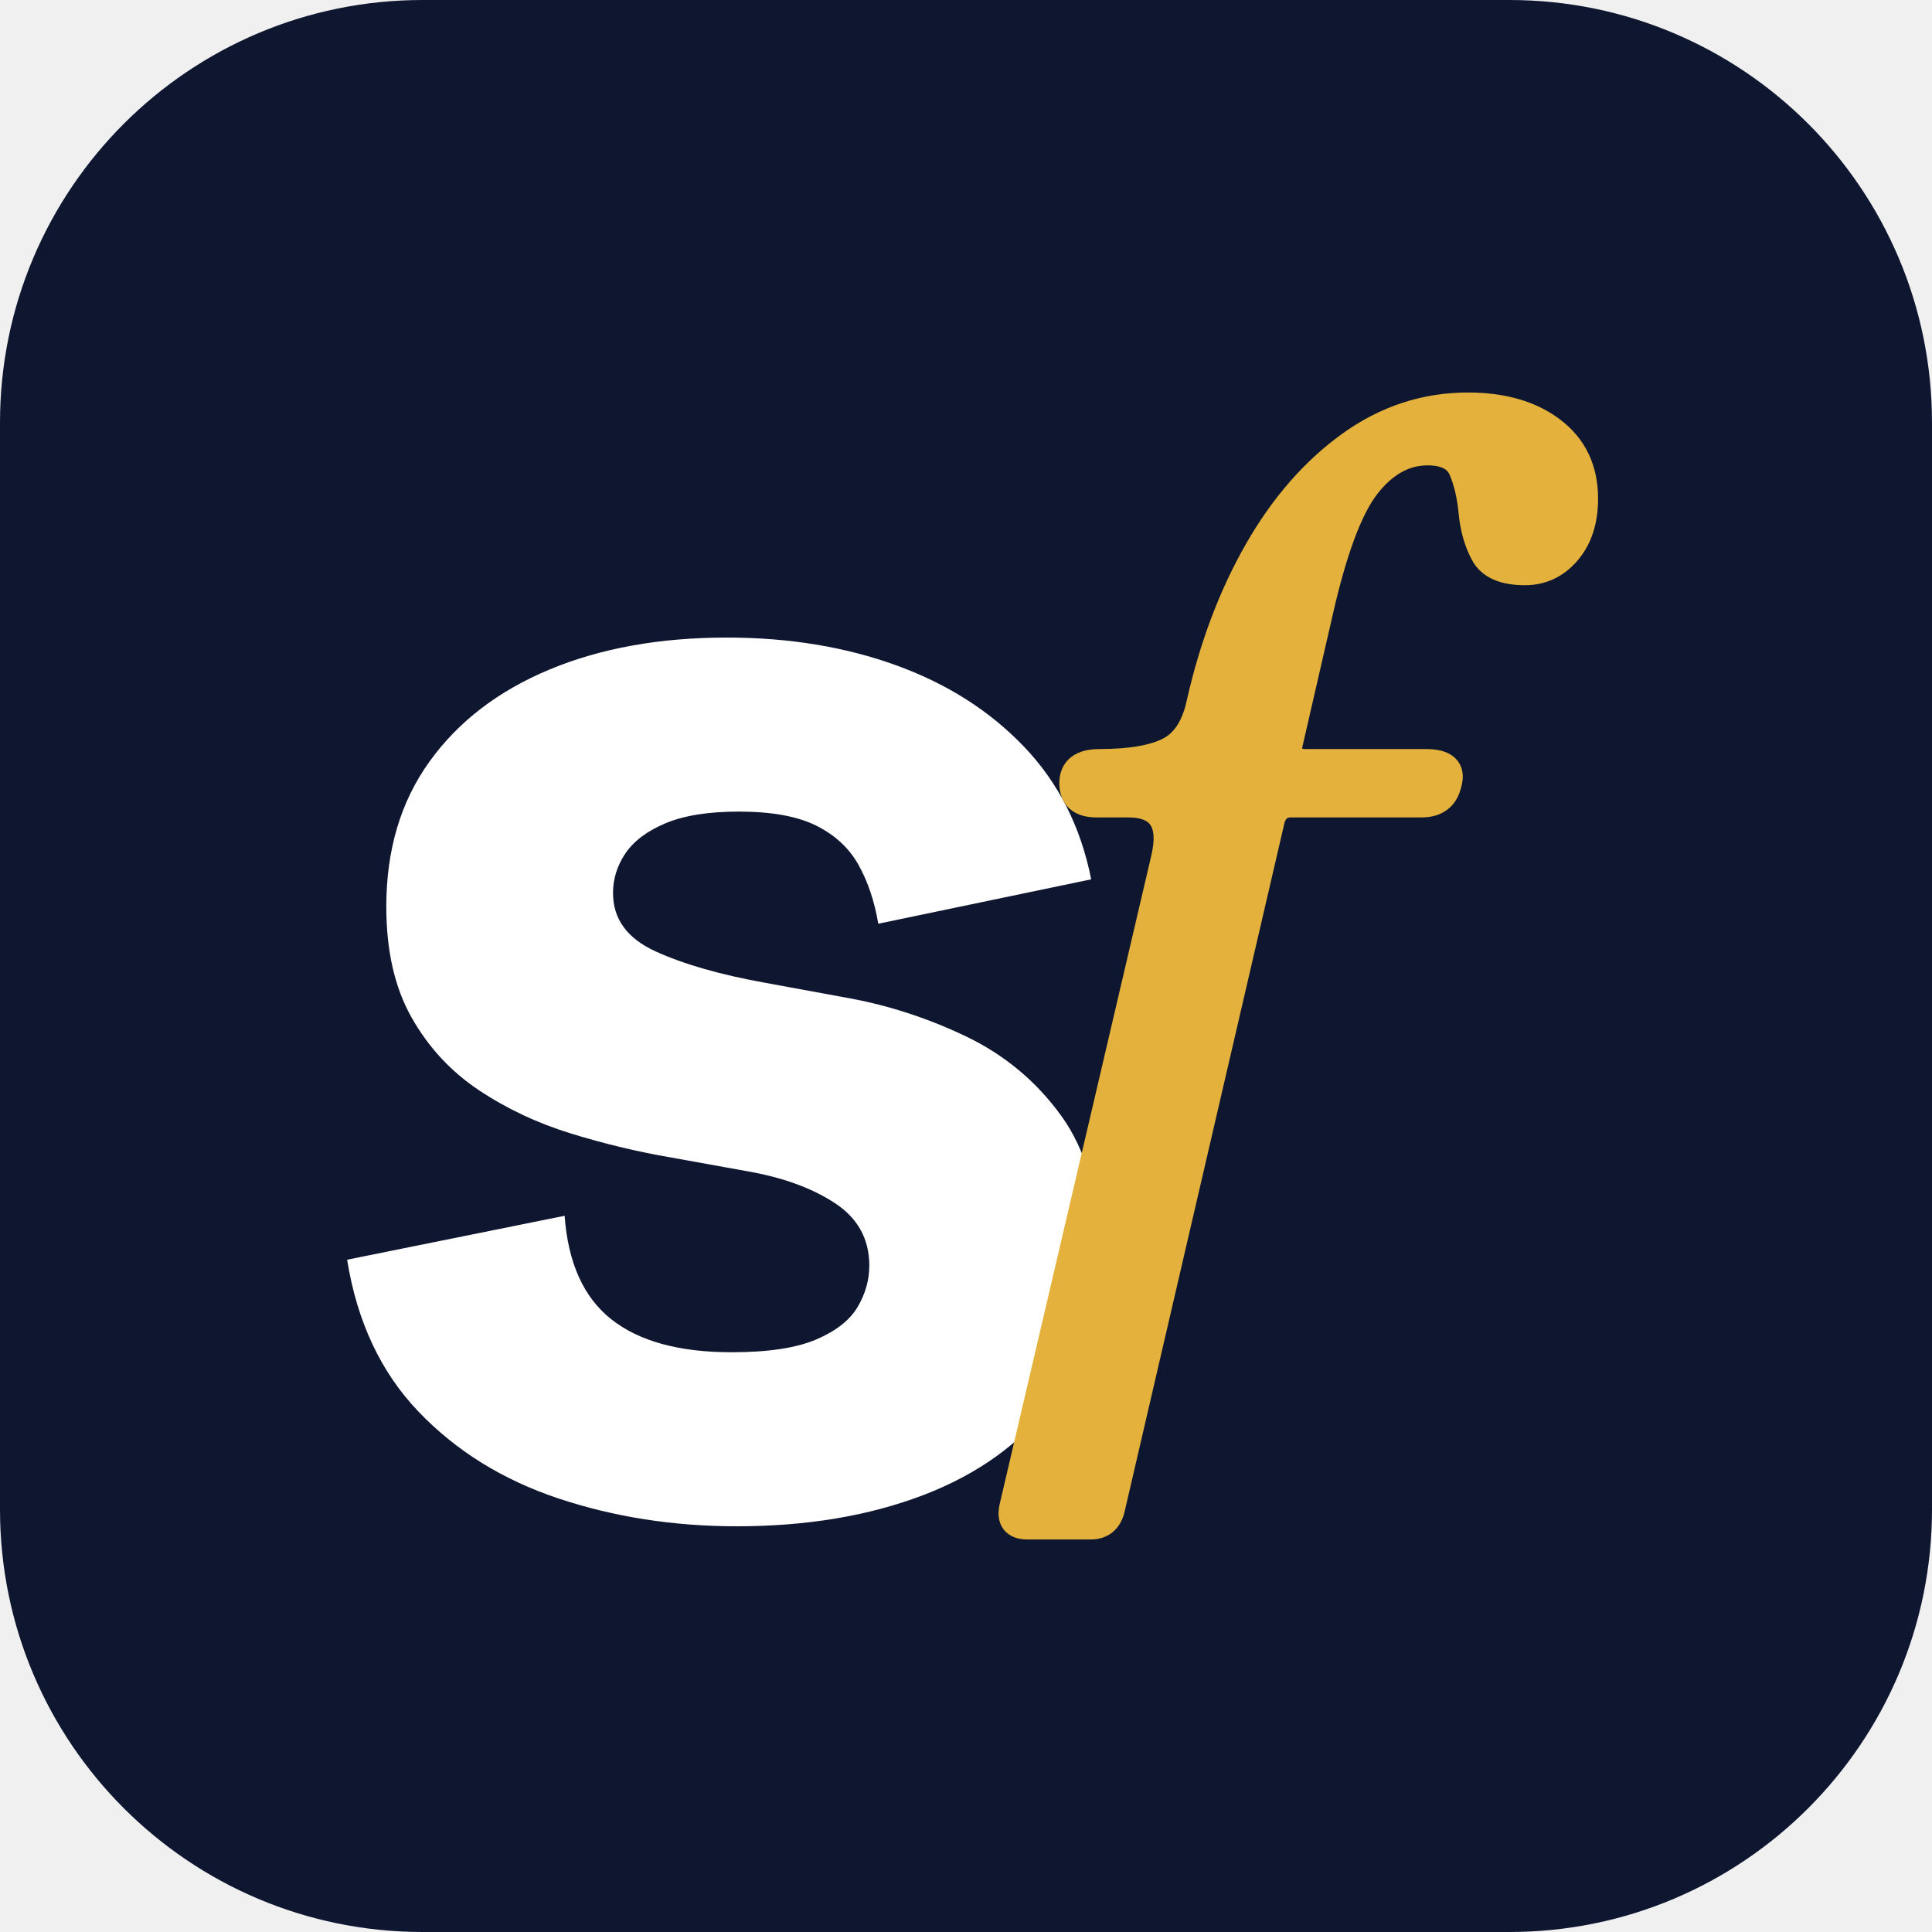
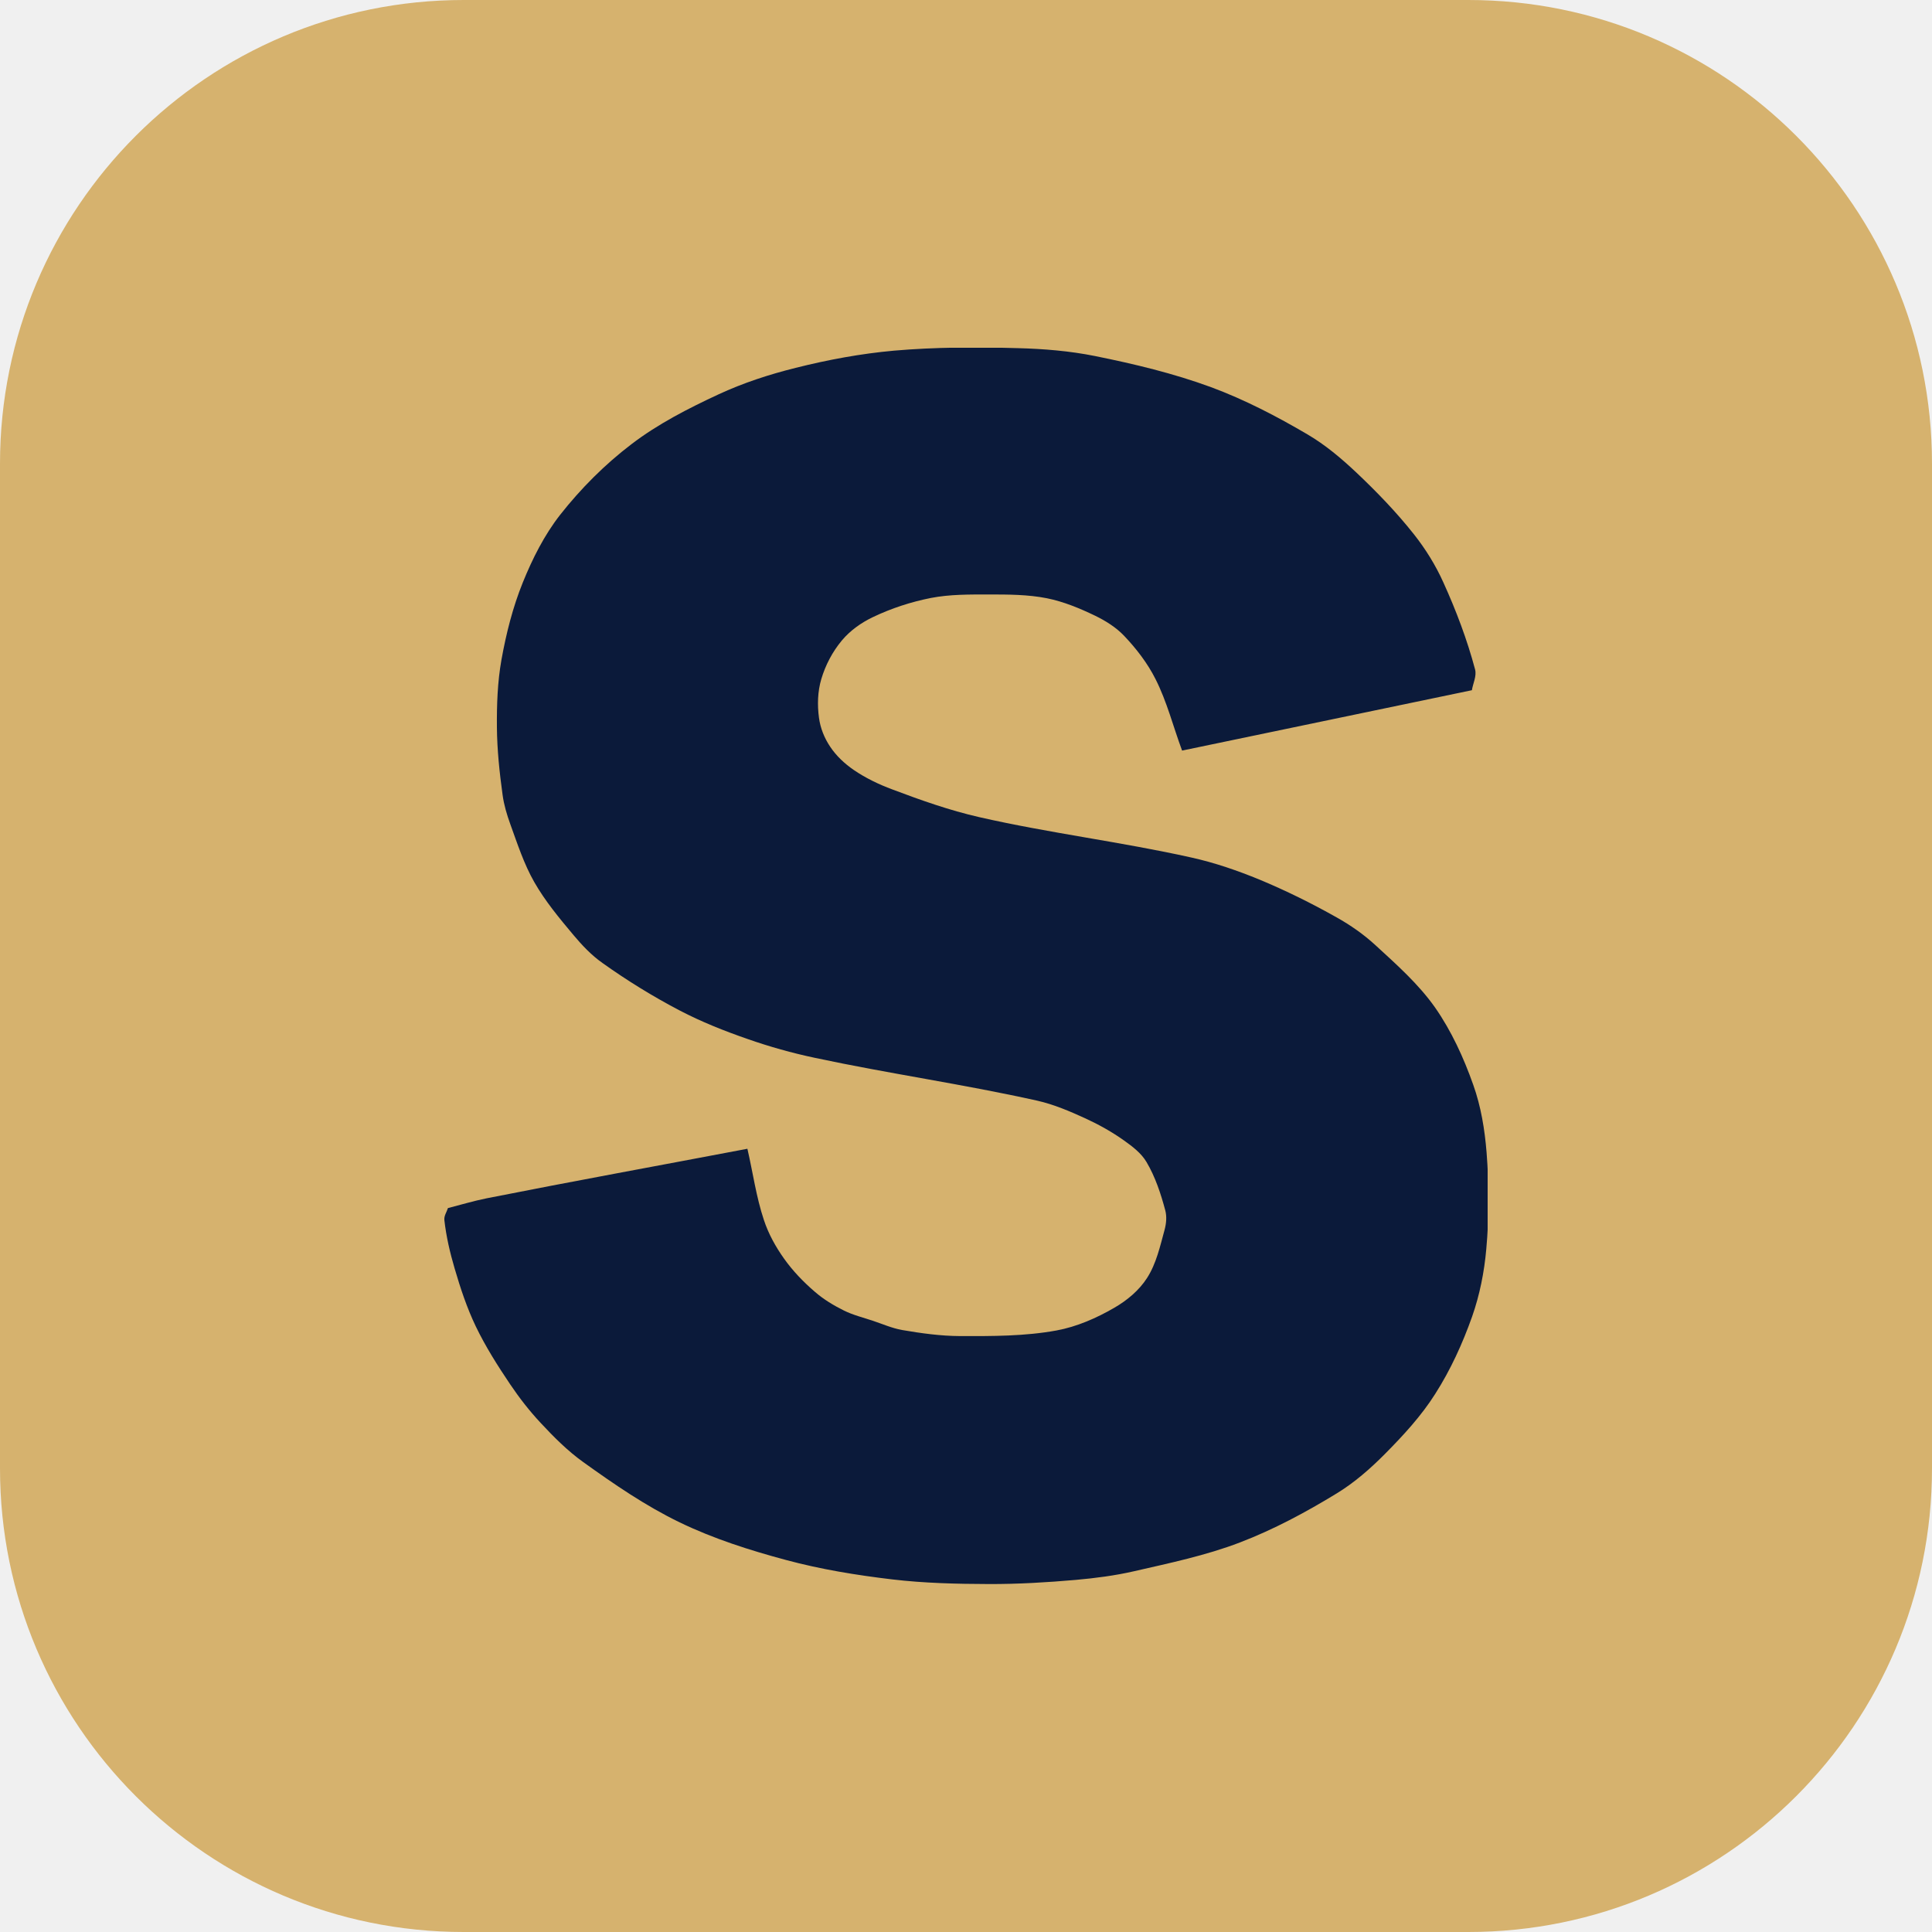
- <svg xmlns="http://www.w3.org/2000/svg" viewBox="0 0 512 512" width="512" height="512">
-   <rect width="512" height="512" rx="112" fill="#0F1730" />
-   <g>
-     <path d="M195.266 404.48Q170.094 404.48 147.965 397.095Q125.836 389.71 110.884 374.073Q95.932 358.436 91.992 333.837L149.631 322.194Q150.982 340.924 162.025 349.641Q173.068 358.358 193.859 358.358Q208.392 358.358 216.289 354.982Q224.185 351.605 227.28 346.355Q230.375 341.104 230.375 335.422Q230.375 324.831 221.262 318.842Q212.149 312.854 198.088 310.4L177.872 306.754Q164.597 304.491 151.261 300.376Q137.925 296.261 126.847 288.869Q115.768 281.478 109.07 269.64Q102.371 257.802 102.371 240.25Q102.371 217.722 113.826 201.814Q125.281 185.905 145.62 177.433Q165.959 168.96 192.609 168.96Q217.208 168.96 237.525 176.323Q257.842 183.686 271.448 197.955Q285.055 212.225 289.176 233.031L232.752 244.797Q231.244 235.872 227.518 229.208Q223.792 222.545 216.33 218.813Q208.867 215.082 195.831 215.082Q183.683 215.082 176.35 218.183Q169.017 221.285 165.737 226.164Q162.456 231.043 162.456 236.658Q162.456 246.992 173.754 252.136Q185.053 257.279 202.873 260.465L223.776 264.303Q240.314 267.184 255.8 274.558Q271.286 281.933 281.227 295.679Q291.169 309.425 291.169 331.57Q291.169 355.45 278.75 371.696Q266.331 387.942 244.692 396.211Q223.052 404.48 195.266 404.48Z" fill="#FFFFFF" />
-     <path d="M272.322 404.48Q267.161 404.48 268.352 399.319L308.45 227.813Q312.023 213.123 298.921 213.123H290.584Q284.232 213.123 284.232 207.565Q284.232 202.007 291.378 202.007Q303.686 202.007 309.839 198.831Q315.993 195.655 317.978 186.127Q323.139 163.498 333.262 145.831Q343.386 128.164 357.678 117.842Q371.97 107.52 389.042 107.52Q402.937 107.52 411.472 114.071Q420.008 120.621 420.008 132.134Q420.008 140.868 415.443 146.228Q410.877 151.588 404.128 151.588Q395.791 151.588 393.21 146.824Q390.63 142.059 390.034 135.707Q389.439 129.355 387.454 124.591Q385.469 119.827 378.323 119.827Q369.191 119.827 362.244 128.76Q355.296 137.692 349.738 162.307L341.798 196.846Q340.607 202.007 346.165 202.007H377.926Q385.469 202.007 383.881 207.565Q382.69 213.123 376.735 213.123H342.195Q338.225 213.123 337.034 217.093L294.554 400.113Q293.363 404.48 288.996 404.48Z" fill="#E4B23C" stroke="#E4B23C" stroke-width="7" stroke-linejoin="round" />
-   </g>
+ <svg xmlns="http://www.w3.org/2000/svg" viewBox="0 0 100 100" width="512" height="512">
+   <rect width="100" height="100" rx="24" fill="#D6B26E" />
+   <svg x="23" y="18" width="54" height="64" viewBox="81 71 108 128">
+     <path d="M127.54 71.3C131.8 70.93 136.09 70.92 140.37 71.04C143.05 71.11 145.74 71.33 148.37 71.86C152.43 72.68 156.48 73.65 160.37 75.08C163.85 76.37 167.17 78.1 170.37 79.98C172.19 81.05 173.83 82.43 175.37 83.88C177.5 85.89 179.55 88.01 181.37 90.31C182.58 91.84 183.62 93.52 184.42 95.3C185.74 98.21 186.88 101.22 187.7 104.3C187.88 105 187.48 105.74 187.37 106.45L157.37 112.7C156.45 110.23 155.81 107.65 154.62 105.3C153.79 103.65 152.64 102.16 151.37 100.82C150.53 99.94 149.46 99.27 148.37 98.74C146.77 97.97 145.11 97.28 143.37 96.93C141.4 96.54 139.37 96.54 137.37 96.54C135.36 96.54 133.33 96.52 131.37 96.9C129.3 97.31 127.27 97.97 125.37 98.88C124.15 99.46 123.01 100.27 122.15 101.3C121.18 102.46 120.45 103.85 120.02 105.3C119.64 106.58 119.6 107.98 119.78 109.3C119.92 110.37 120.34 111.41 120.94 112.3C121.57 113.25 122.43 114.05 123.37 114.7C124.6 115.54 125.97 116.2 127.37 116.72C130.31 117.83 133.3 118.89 136.37 119.59C143.65 121.25 151.08 122.15 158.37 123.78C160.76 124.31 163.1 125.12 165.37 126.05C168.11 127.19 170.78 128.51 173.37 129.97C174.8 130.77 176.16 131.72 177.37 132.83C179.57 134.85 181.84 136.86 183.56 139.3C185.26 141.74 186.52 144.5 187.51 147.3C188.31 149.54 188.7 151.93 188.89 154.3C189.15 157.63 189.16 160.98 188.86 164.3C188.65 166.68 188.18 169.05 187.39 171.3C186.4 174.09 185.16 176.81 183.57 179.3C182.13 181.58 180.27 183.59 178.37 185.51C176.85 187.04 175.21 188.48 173.37 189.6C170.18 191.55 166.86 193.33 163.37 194.67C159.82 196.03 156.07 196.81 152.37 197.66C150.4 198.11 148.38 198.37 146.37 198.55C143.38 198.81 140.37 198.99 137.37 198.98C134.03 198.97 130.68 198.89 127.37 198.5C123.67 198.06 119.97 197.46 116.37 196.49C112.61 195.48 108.87 194.29 105.37 192.6C101.83 190.89 98.56 188.64 95.37 186.35C93.75 185.19 92.33 183.76 90.97 182.3C89.81 181.06 88.76 179.71 87.81 178.3C86.51 176.37 85.26 174.4 84.25 172.3C83.33 170.38 82.66 168.35 82.06 166.3C81.58 164.67 81.19 163 81 161.3C80.95 160.87 81.24 160.47 81.37 160.06C82.7 159.72 84.02 159.32 85.37 159.05C94.35 157.27 103.37 155.63 112.37 153.92C112.94 156.38 113.28 158.91 114.08 161.3C114.55 162.73 115.3 164.08 116.17 165.3C117.08 166.58 118.18 167.72 119.37 168.74C120.27 169.52 121.3 170.14 122.37 170.67C123.32 171.14 124.36 171.39 125.37 171.73C126.36 172.06 127.33 172.49 128.37 172.68C130.35 173.02 132.36 173.3 134.37 173.31C137.71 173.32 141.08 173.33 144.37 172.73C146.48 172.34 148.51 171.45 150.37 170.37C151.68 169.61 152.92 168.58 153.74 167.3C154.7 165.81 155.09 164.02 155.56 162.3C155.73 161.66 155.8 160.95 155.63 160.3C155.17 158.58 154.6 156.84 153.69 155.3C153.15 154.38 152.24 153.69 151.37 153.07C150.12 152.18 148.76 151.42 147.37 150.78C145.75 150.04 144.1 149.33 142.37 148.94C134.75 147.24 127 146.14 119.37 144.51C117 144.01 114.65 143.35 112.37 142.55C109.98 141.72 107.61 140.78 105.37 139.61C102.6 138.16 99.92 136.51 97.37 134.69C96.23 133.89 95.26 132.86 94.37 131.8C92.9 130.05 91.43 128.28 90.3 126.3C89.23 124.42 88.56 122.34 87.82 120.3C87.47 119.33 87.17 118.33 87.03 117.3C86.71 114.98 86.46 112.64 86.44 110.3C86.42 107.96 86.5 105.61 86.91 103.3C87.4 100.58 88.08 97.87 89.12 95.3C90.12 92.83 91.34 90.4 92.98 88.3C95.12 85.58 97.61 83.08 100.37 80.98C103.12 78.88 106.23 77.29 109.37 75.83C111.93 74.64 114.63 73.76 117.37 73.08C120.71 72.24 124.11 71.61 127.54 71.3Z" fill="#0B1A3A" fill-rule="evenodd" />
+   </svg>
</svg>
